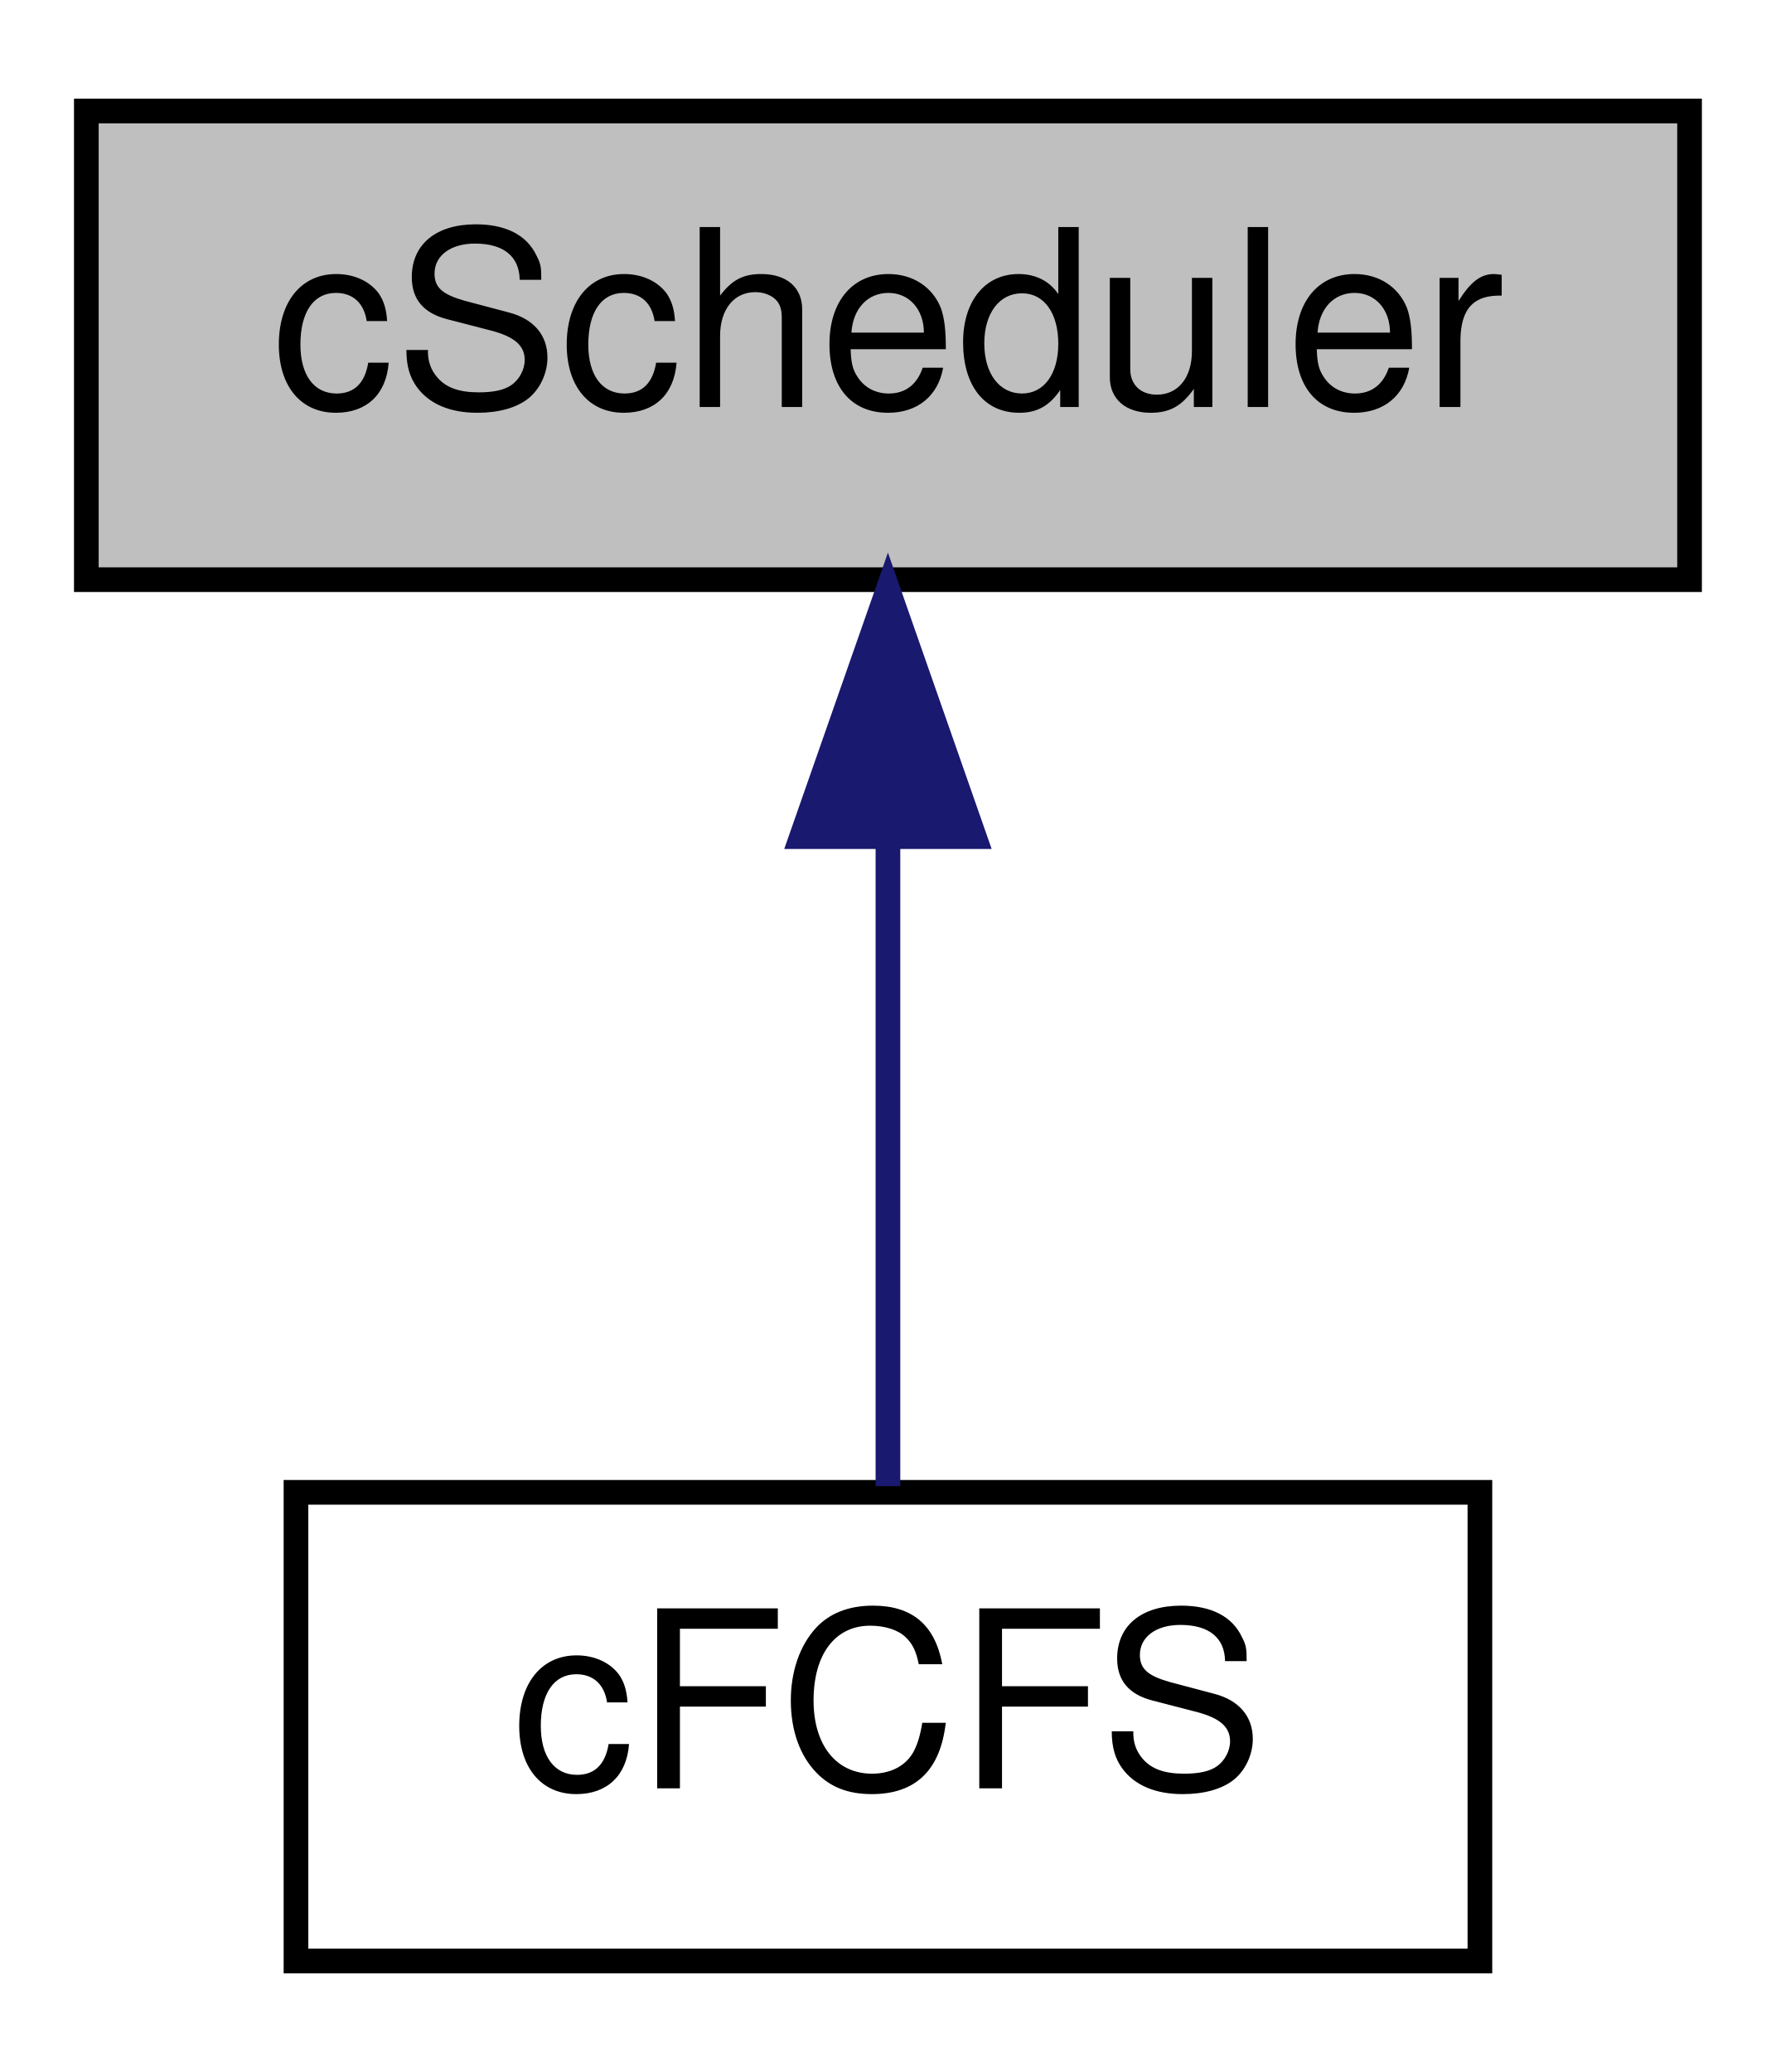
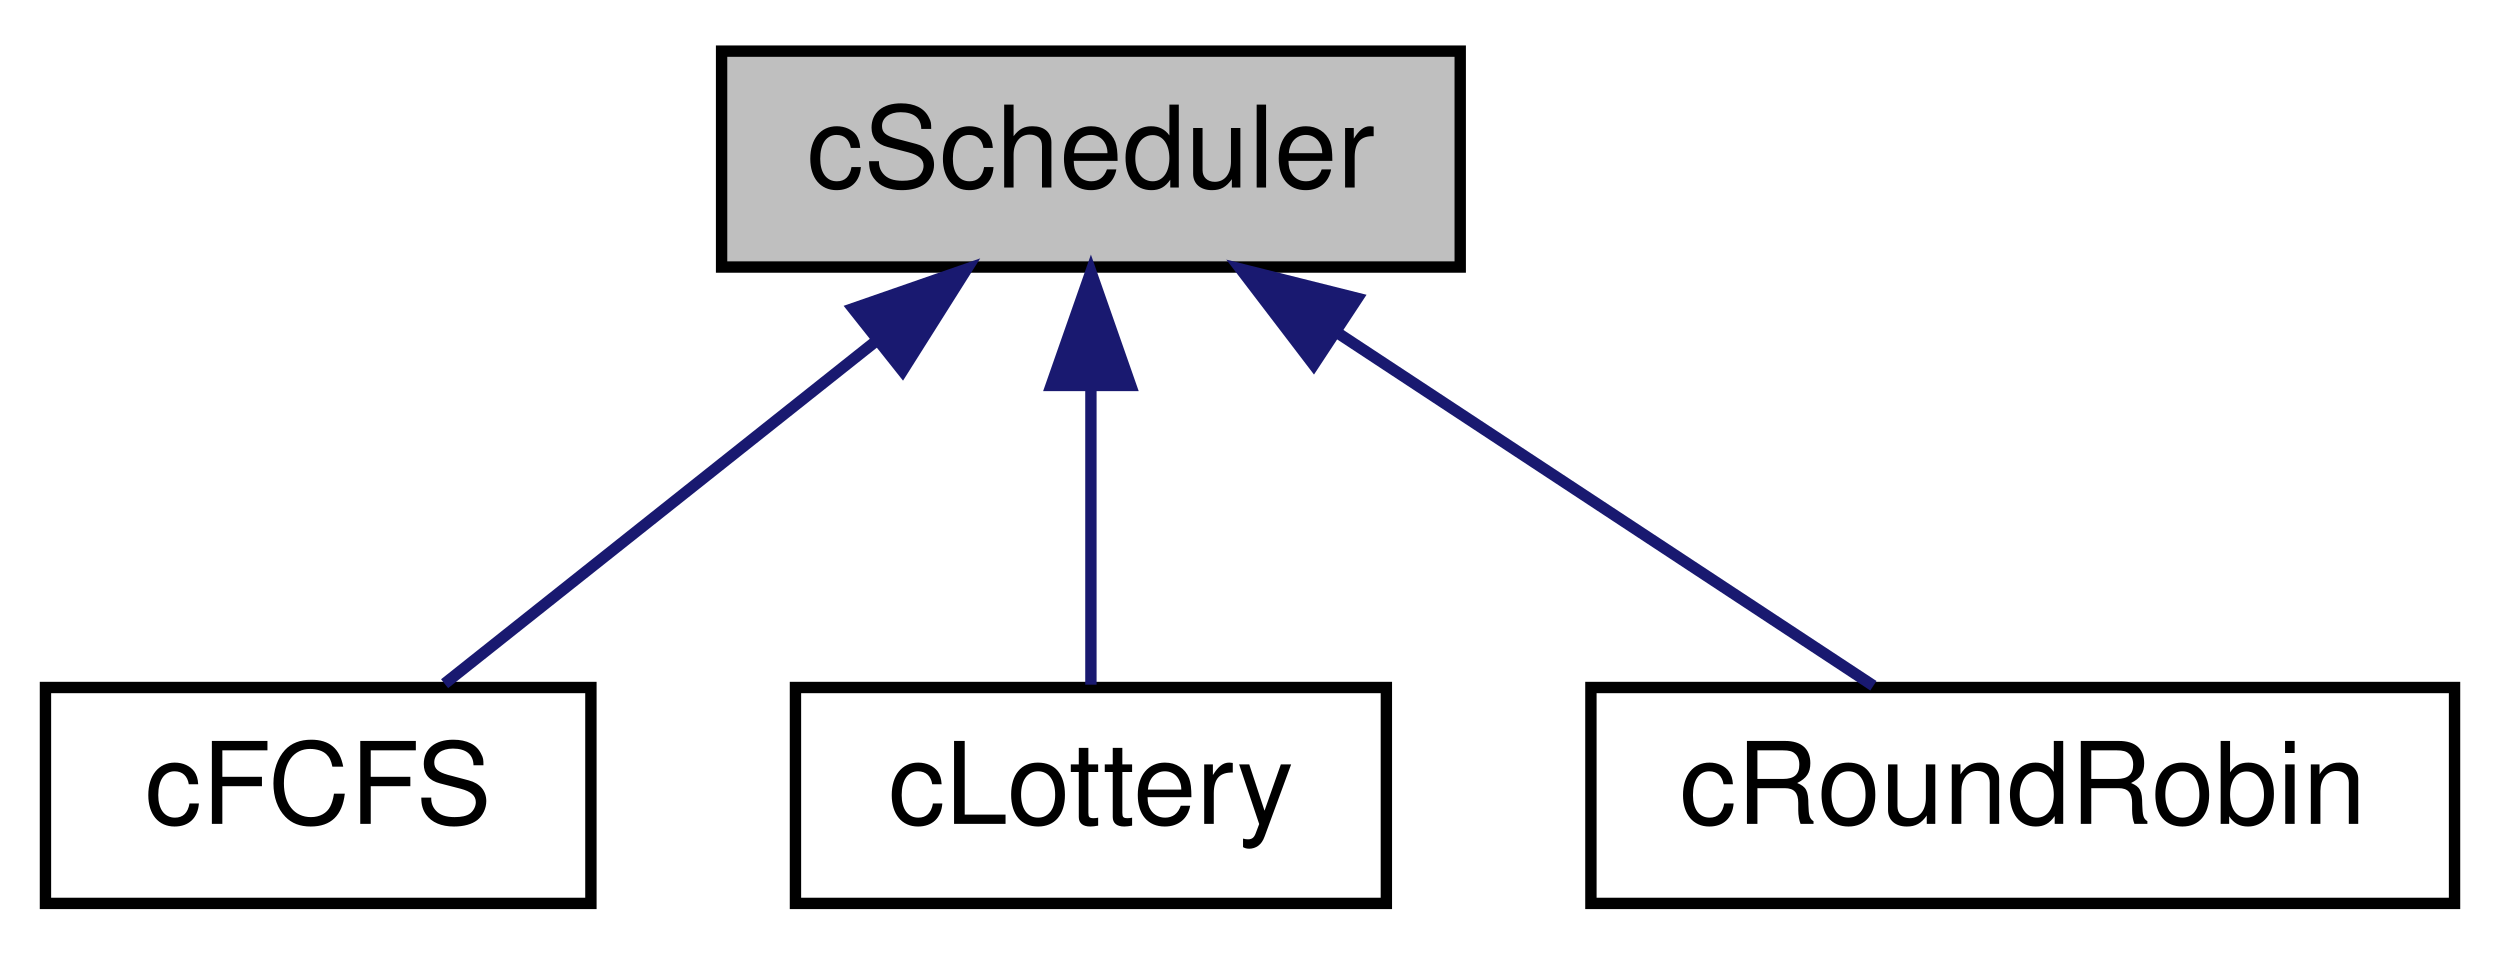
- <svg xmlns="http://www.w3.org/2000/svg" xmlns:xlink="http://www.w3.org/1999/xlink" width="72pt" height="84pt" viewBox="0.00 0.00 72.00 84.00">
+ <svg xmlns="http://www.w3.org/2000/svg" xmlns:xlink="http://www.w3.org/1999/xlink" width="220pt" height="84pt" viewBox="0.00 0.00 220.00 84.00">
  <g id="graph1" class="graph" transform="scale(1 1) rotate(0) translate(4 80)">
-     <polygon fill="white" stroke="white" points="-4,5 -4,-80 69,-80 69,5 -4,5" />
+     <polygon fill="white" stroke="white" points="-4,5 -4,-80 217,-80 217,5 -4,5" />
    <g id="node1" class="node">
-       <polygon fill="#bfbfbf" stroke="black" points="-0.5,-56.5 -0.5,-75.5 64.5,-75.5 64.5,-56.5 -0.5,-56.5" />
-       <text text-anchor="middle" x="32" y="-63.5" font-family="Helvetica,sans-Serif" font-size="10.00">cScheduler</text>
+       <polygon fill="#bfbfbf" stroke="black" points="59.5,-56.5 59.5,-75.5 124.5,-75.5 124.5,-56.5 59.5,-56.5" />
+       <text text-anchor="middle" x="92" y="-63.5" font-family="Helvetica,sans-Serif" font-size="10.00">cScheduler</text>
    </g>
    <g id="node3" class="node">
-       <a xlink:href="../../d6/dc3/classcFCFS.xhtml" target="_top" xlink:title="cFCFS">
-         <polygon fill="white" stroke="black" points="8,-0.5 8,-19.5 56,-19.5 56,-0.5 8,-0.5" />
-         <text text-anchor="middle" x="32" y="-7.5" font-family="Helvetica,sans-Serif" font-size="10.00">cFCFS</text>
+       <a xlink:href="../../d6/dc3/classcFCFS.xhtml" target="_top" xlink:title="First-Come-First-Serve Scheduler.">
+         <polygon fill="white" stroke="black" points="0,-0.5 0,-19.5 48,-19.5 48,-0.5 0,-0.5" />
+         <text text-anchor="middle" x="24" y="-7.5" font-family="Helvetica,sans-Serif" font-size="10.00">cFCFS</text>
      </a>
    </g>
    <g id="edge2" class="edge">
-       <path fill="none" stroke="midnightblue" d="M32,-45.804C32,-36.91 32,-26.78 32,-19.751" />
-       <polygon fill="midnightblue" stroke="midnightblue" points="28.5,-46.083 32,-56.083 35.5,-46.083 28.5,-46.083" />
+       <path fill="none" stroke="midnightblue" d="M73.238,-50.101C61,-40.382 45.441,-28.027 35.124,-19.834" />
+       <polygon fill="midnightblue" stroke="midnightblue" points="71.067,-52.846 81.075,-56.324 75.42,-47.364 71.067,-52.846" />
+     </g>
+     <g id="node5" class="node">
+       <a xlink:href="../../dd/dc8/classcLottery.xhtml" target="_top" xlink:title="Lottery Scheduler.">
+         <polygon fill="white" stroke="black" points="66,-0.5 66,-19.5 118,-19.5 118,-0.5 66,-0.5" />
+         <text text-anchor="middle" x="92" y="-7.5" font-family="Helvetica,sans-Serif" font-size="10.00">cLottery</text>
+       </a>
+     </g>
+     <g id="edge4" class="edge">
+       <path fill="none" stroke="midnightblue" d="M92,-45.804C92,-36.91 92,-26.78 92,-19.751" />
+       <polygon fill="midnightblue" stroke="midnightblue" points="88.5,-46.083 92,-56.083 95.5,-46.083 88.5,-46.083" />
+     </g>
+     <g id="node7" class="node">
+       <a xlink:href="../../dc/dcc/classcRoundRobin.xhtml" target="_top" xlink:title="Round Robin Scheduler.">
+         <polygon fill="white" stroke="black" points="136,-0.5 136,-19.5 212,-19.5 212,-0.5 136,-0.5" />
+         <text text-anchor="middle" x="174" y="-7.5" font-family="Helvetica,sans-Serif" font-size="10.00">cRoundRobin</text>
+       </a>
+     </g>
+     <g id="edge6" class="edge">
+       <path fill="none" stroke="midnightblue" d="M113.833,-50.622C128.813,-40.757 148.197,-27.992 160.858,-19.654" />
+       <polygon fill="midnightblue" stroke="midnightblue" points="111.601,-47.901 105.175,-56.324 115.451,-53.747 111.601,-47.901" />
    </g>
  </g>
</svg>
